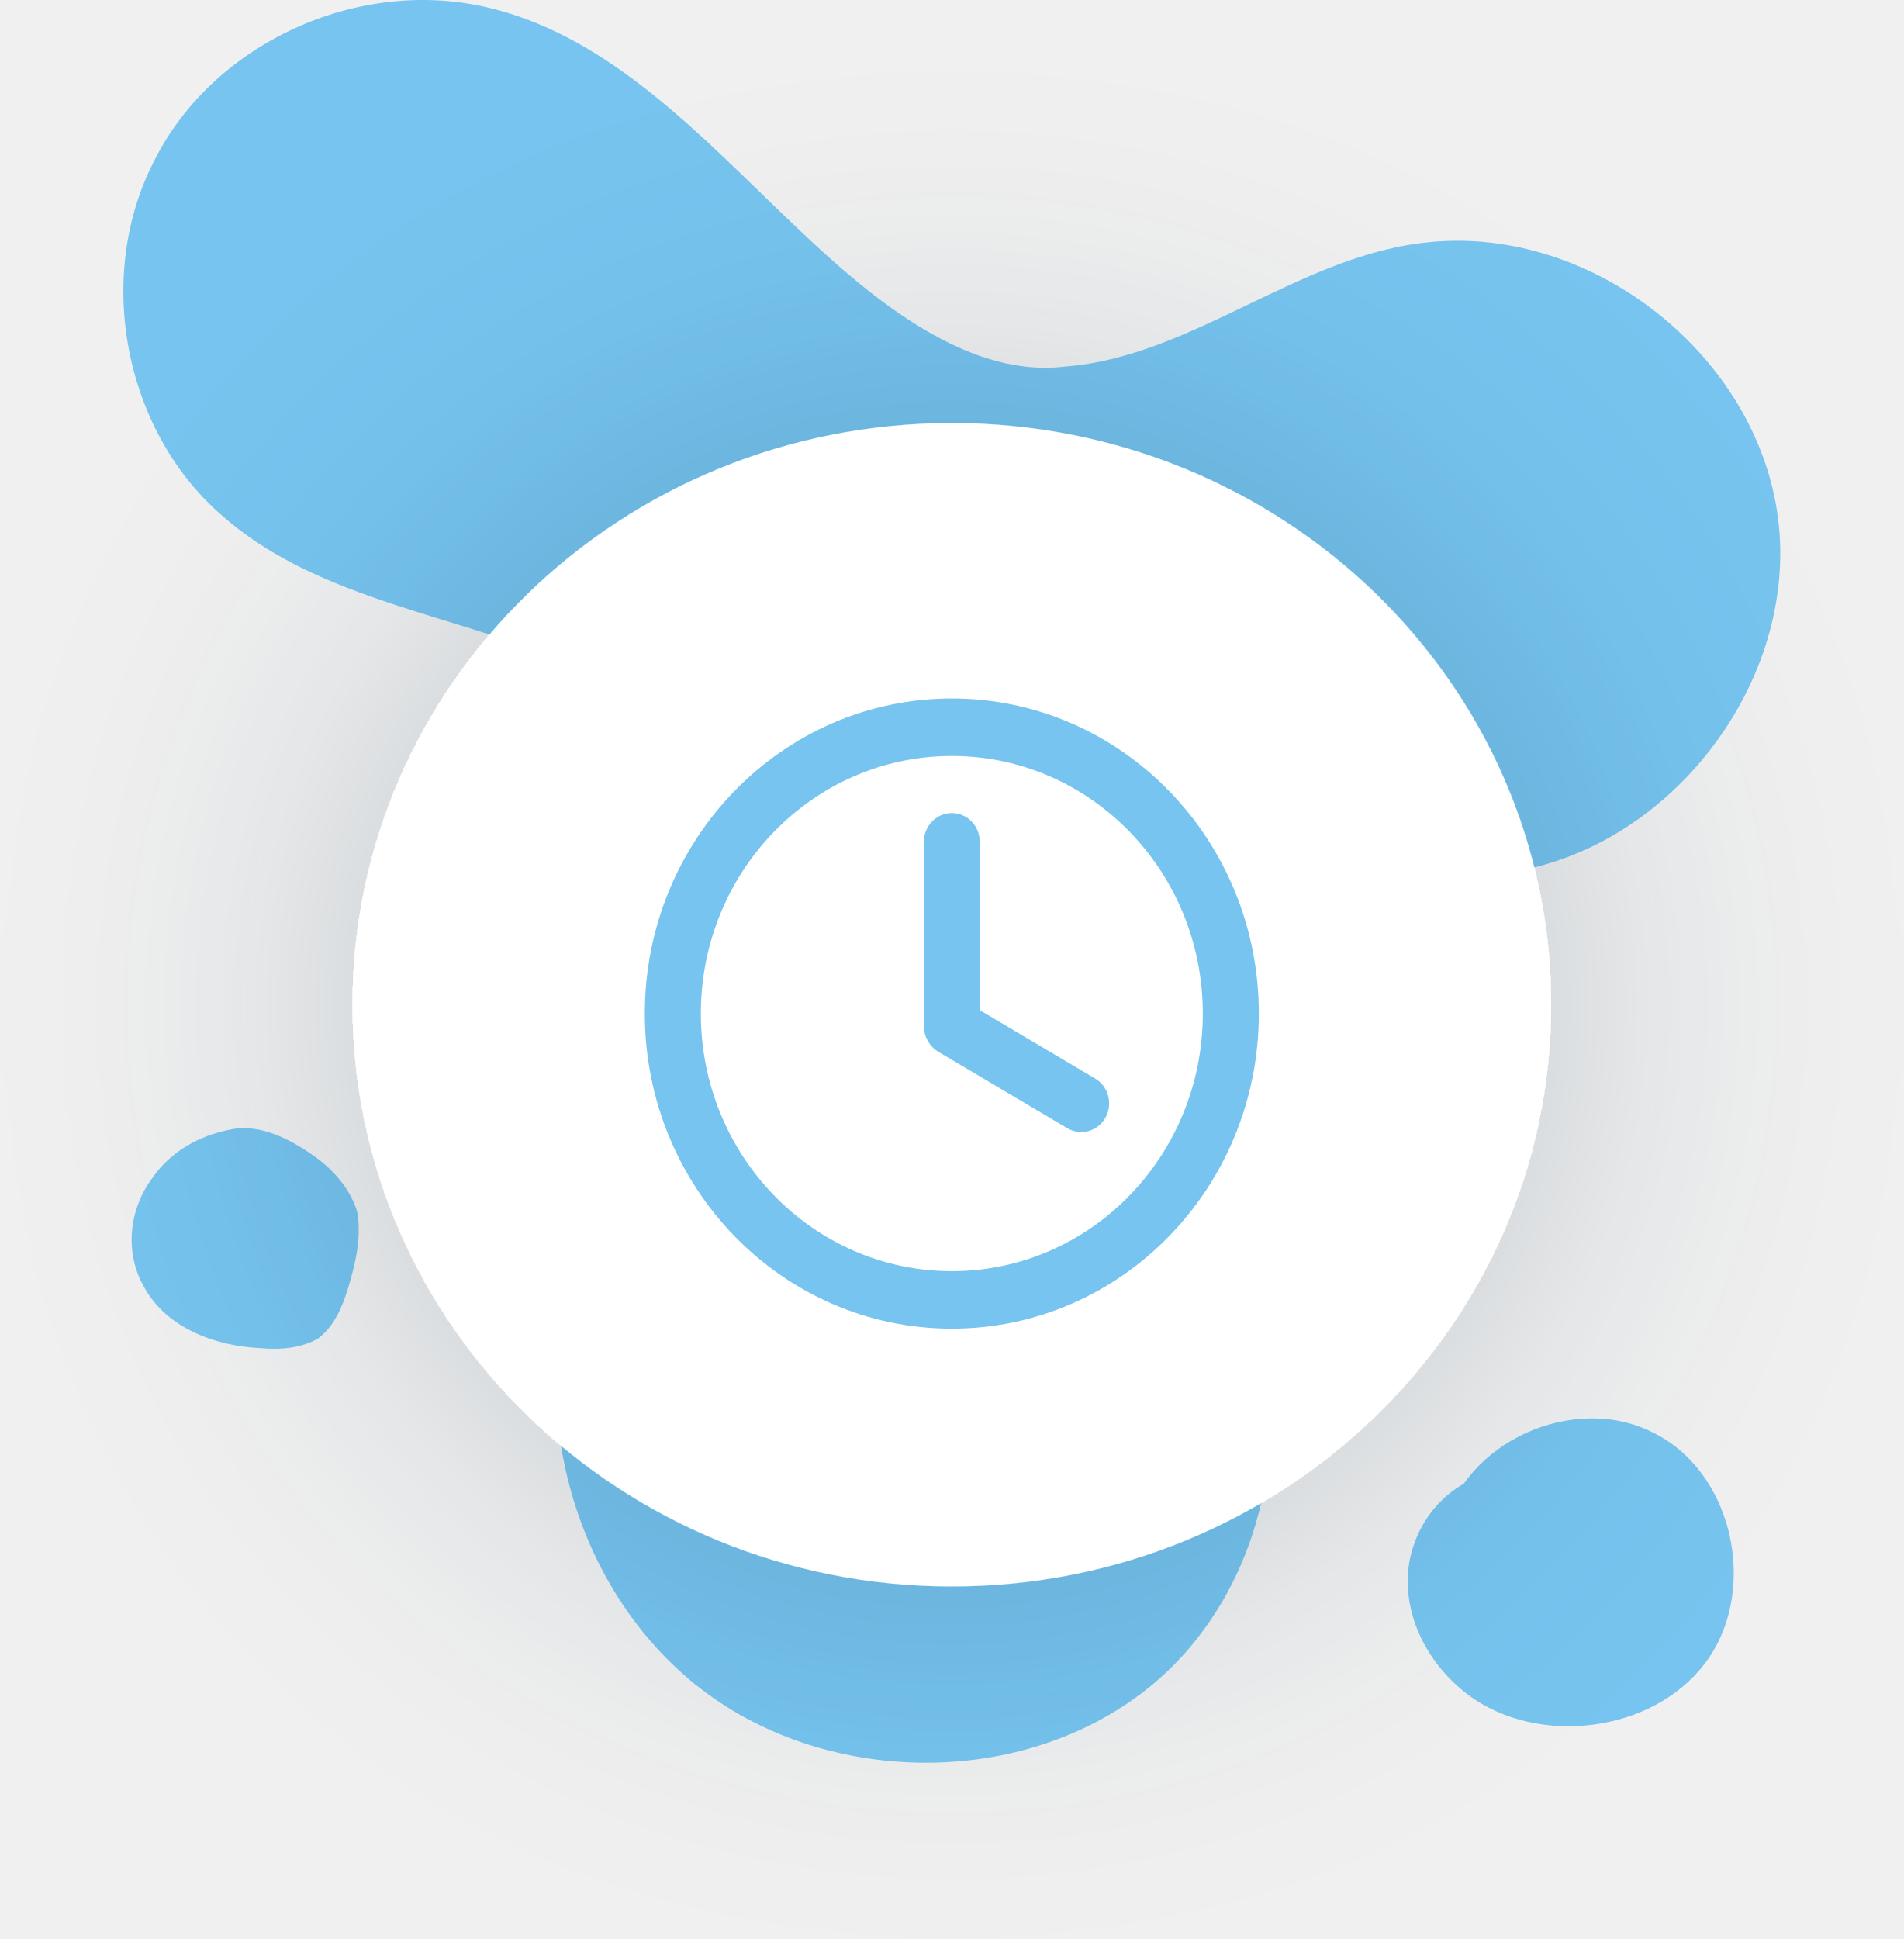
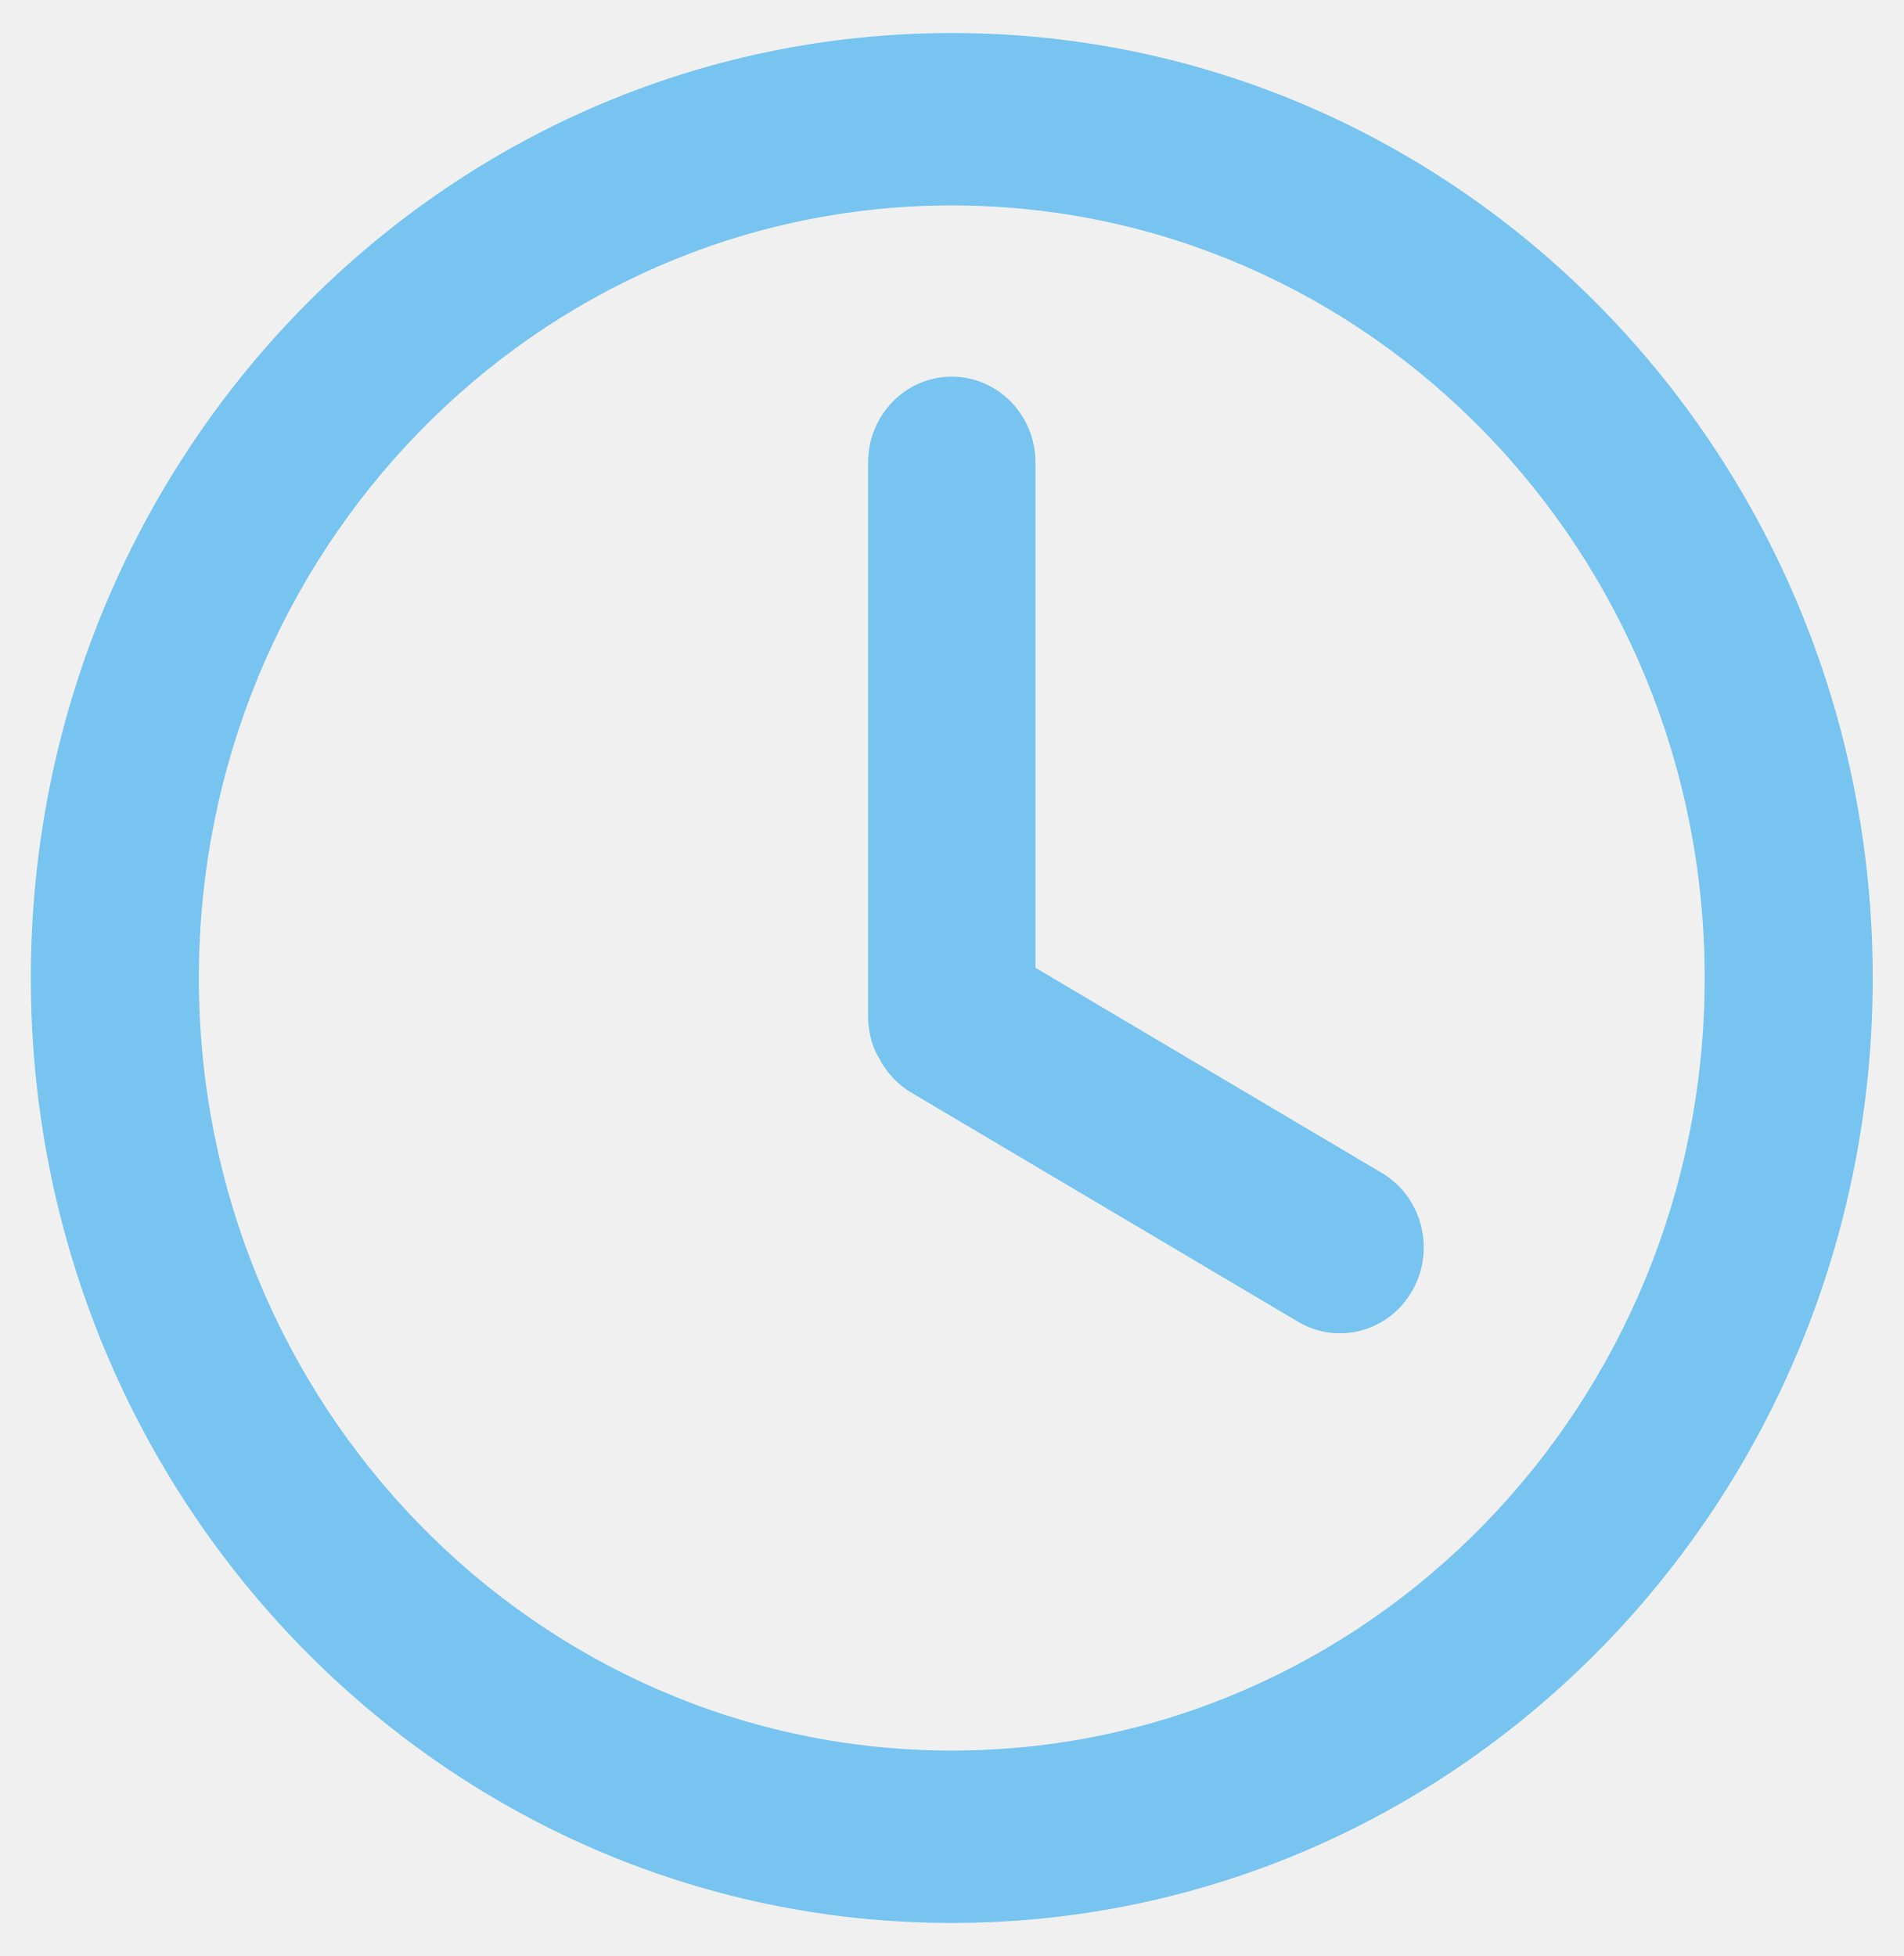
- <svg xmlns="http://www.w3.org/2000/svg" width="108" height="110" viewBox="0 0 108 110" fill="none">
-   <path d="M8.663 66.799C7.284 68.621 7.055 71.126 8.203 73.062C9.466 75.34 12.223 76.365 14.749 76.478C15.898 76.592 17.161 76.478 18.079 75.909C19.113 75.112 19.572 73.746 19.917 72.493C20.262 71.24 20.491 69.988 20.262 68.735C19.917 67.596 19.113 66.572 18.079 65.774C16.701 64.749 14.864 63.725 13.141 64.066C11.304 64.408 9.696 65.319 8.663 66.799Z" fill="#76C4EF" />
-   <path d="M84.343 83.653C81.701 84.336 79.864 86.955 79.864 89.688C79.864 92.421 81.472 94.926 83.654 96.406C87.788 99.139 94.219 98.115 96.975 94.015C99.731 89.916 98.239 83.425 93.76 81.261C89.281 78.984 82.965 81.831 81.931 86.727" fill="#76C4EF" />
-   <path d="M43.689 11.457C38.981 6.902 34.042 1.891 27.611 0.411C20.262 -1.297 12.108 2.461 8.777 9.065C5.332 15.67 7.055 24.438 12.567 29.221C17.046 33.206 23.247 34.459 28.989 36.395C34.617 38.445 40.588 41.975 41.852 47.782C42.77 51.768 41.277 55.867 39.325 59.398C37.373 62.928 34.731 66.23 33.239 69.874C29.564 78.414 31.975 89.232 39.095 95.268C46.215 101.303 57.7 101.645 65.049 95.837C72.399 90.029 74.352 78.414 69.069 70.785C67.576 68.507 65.509 66.685 63.901 64.522C62.293 62.358 61.03 59.739 61.489 57.006C62.178 52.451 67.231 49.946 71.825 49.49C76.419 49.149 81.012 50.174 85.606 49.49C94.793 48.124 102.028 38.672 100.88 29.449C99.731 20.225 90.429 12.823 81.127 13.734C73.777 14.417 67.691 20.225 60.456 20.794C54.025 21.591 47.823 15.442 43.689 11.457Z" fill="#76C4EF" />
-   <g filter="url(#filter0_d_455_9)">
-     <path d="M54 90C72.778 90 88 75.225 88 57C88 38.775 72.778 24 54 24C35.222 24 20 38.775 20 57C20 75.225 35.222 90 54 90Z" fill="white" />
-   </g>
-   <path d="M71.417 57.5C71.417 67.372 63.619 75.375 54 75.375C44.381 75.375 36.583 67.372 36.583 57.5C36.583 47.628 44.381 39.625 54 39.625C63.619 39.625 71.417 47.628 71.417 57.5ZM39.761 57.5C39.761 65.571 46.136 72.114 54 72.114C61.864 72.114 68.239 65.571 68.239 57.5C68.239 49.429 61.864 42.886 54 42.886C46.136 42.886 39.761 49.429 39.761 57.5Z" fill="#76C4EF" />
-   <path d="M54 46.125C53.126 46.125 52.417 46.852 52.417 47.75V58.258C52.417 58.258 52.417 58.682 52.617 59.001C52.752 59.271 52.961 59.506 53.236 59.669L60.55 64.003C61.308 64.452 62.276 64.186 62.713 63.408C63.151 62.631 62.891 61.637 62.134 61.188L55.583 57.307V47.75C55.583 46.852 54.874 46.125 54 46.125Z" fill="#76C4EF" />
-   <defs>
-     <filter id="filter0_d_455_9" x="0" y="4" width="108" height="106" filterUnits="userSpaceOnUse" color-interpolation-filters="sRGB">
-       <feFlood flood-opacity="0" result="BackgroundImageFix" />
-       <feColorMatrix in="SourceAlpha" type="matrix" values="0 0 0 0 0 0 0 0 0 0 0 0 0 0 0 0 0 0 127 0" result="hardAlpha" />
-       <feOffset />
-       <feGaussianBlur stdDeviation="10" />
-       <feComposite in2="hardAlpha" operator="out" />
-       <feColorMatrix type="matrix" values="0 0 0 0 0.02 0 0 0 0 0.133 0 0 0 0 0.239 0 0 0 0.2 0" />
-       <feBlend mode="normal" in2="BackgroundImageFix" result="effect1_dropShadow_455_9" />
-       <feBlend mode="normal" in="SourceGraphic" in2="effect1_dropShadow_455_9" result="shape" />
-     </filter>
-   </defs>
+ <svg xmlns="http://www.w3.org/2000/svg" width="36" height="37" viewBox="0 0 36 37" fill="none">
+   <path d="M35.417 18.5C35.417 28.372 27.619 36.375 18 36.375C8.381 36.375 0.583 28.372 0.583 18.5C0.583 8.628 8.381 0.625 18 0.625C27.619 0.625 35.417 8.628 35.417 18.5ZM3.761 18.5C3.761 26.571 10.136 33.114 18 33.114C25.864 33.114 32.239 26.571 32.239 18.5C32.239 10.429 25.864 3.886 18 3.886C10.136 3.886 3.761 10.429 3.761 18.5Z" fill="#76C4EF" />
+   <path d="M18 7.125C17.125 7.125 16.417 7.853 16.417 8.75V19.258C16.417 19.258 16.417 19.682 16.617 20.001C16.752 20.271 16.961 20.506 17.236 20.669L24.55 25.003C25.308 25.452 26.276 25.186 26.713 24.408C27.151 23.631 26.891 22.637 26.134 22.188L19.583 18.307V8.75C19.583 7.853 18.874 7.125 18 7.125Z" fill="#76C4EF" />
</svg>
